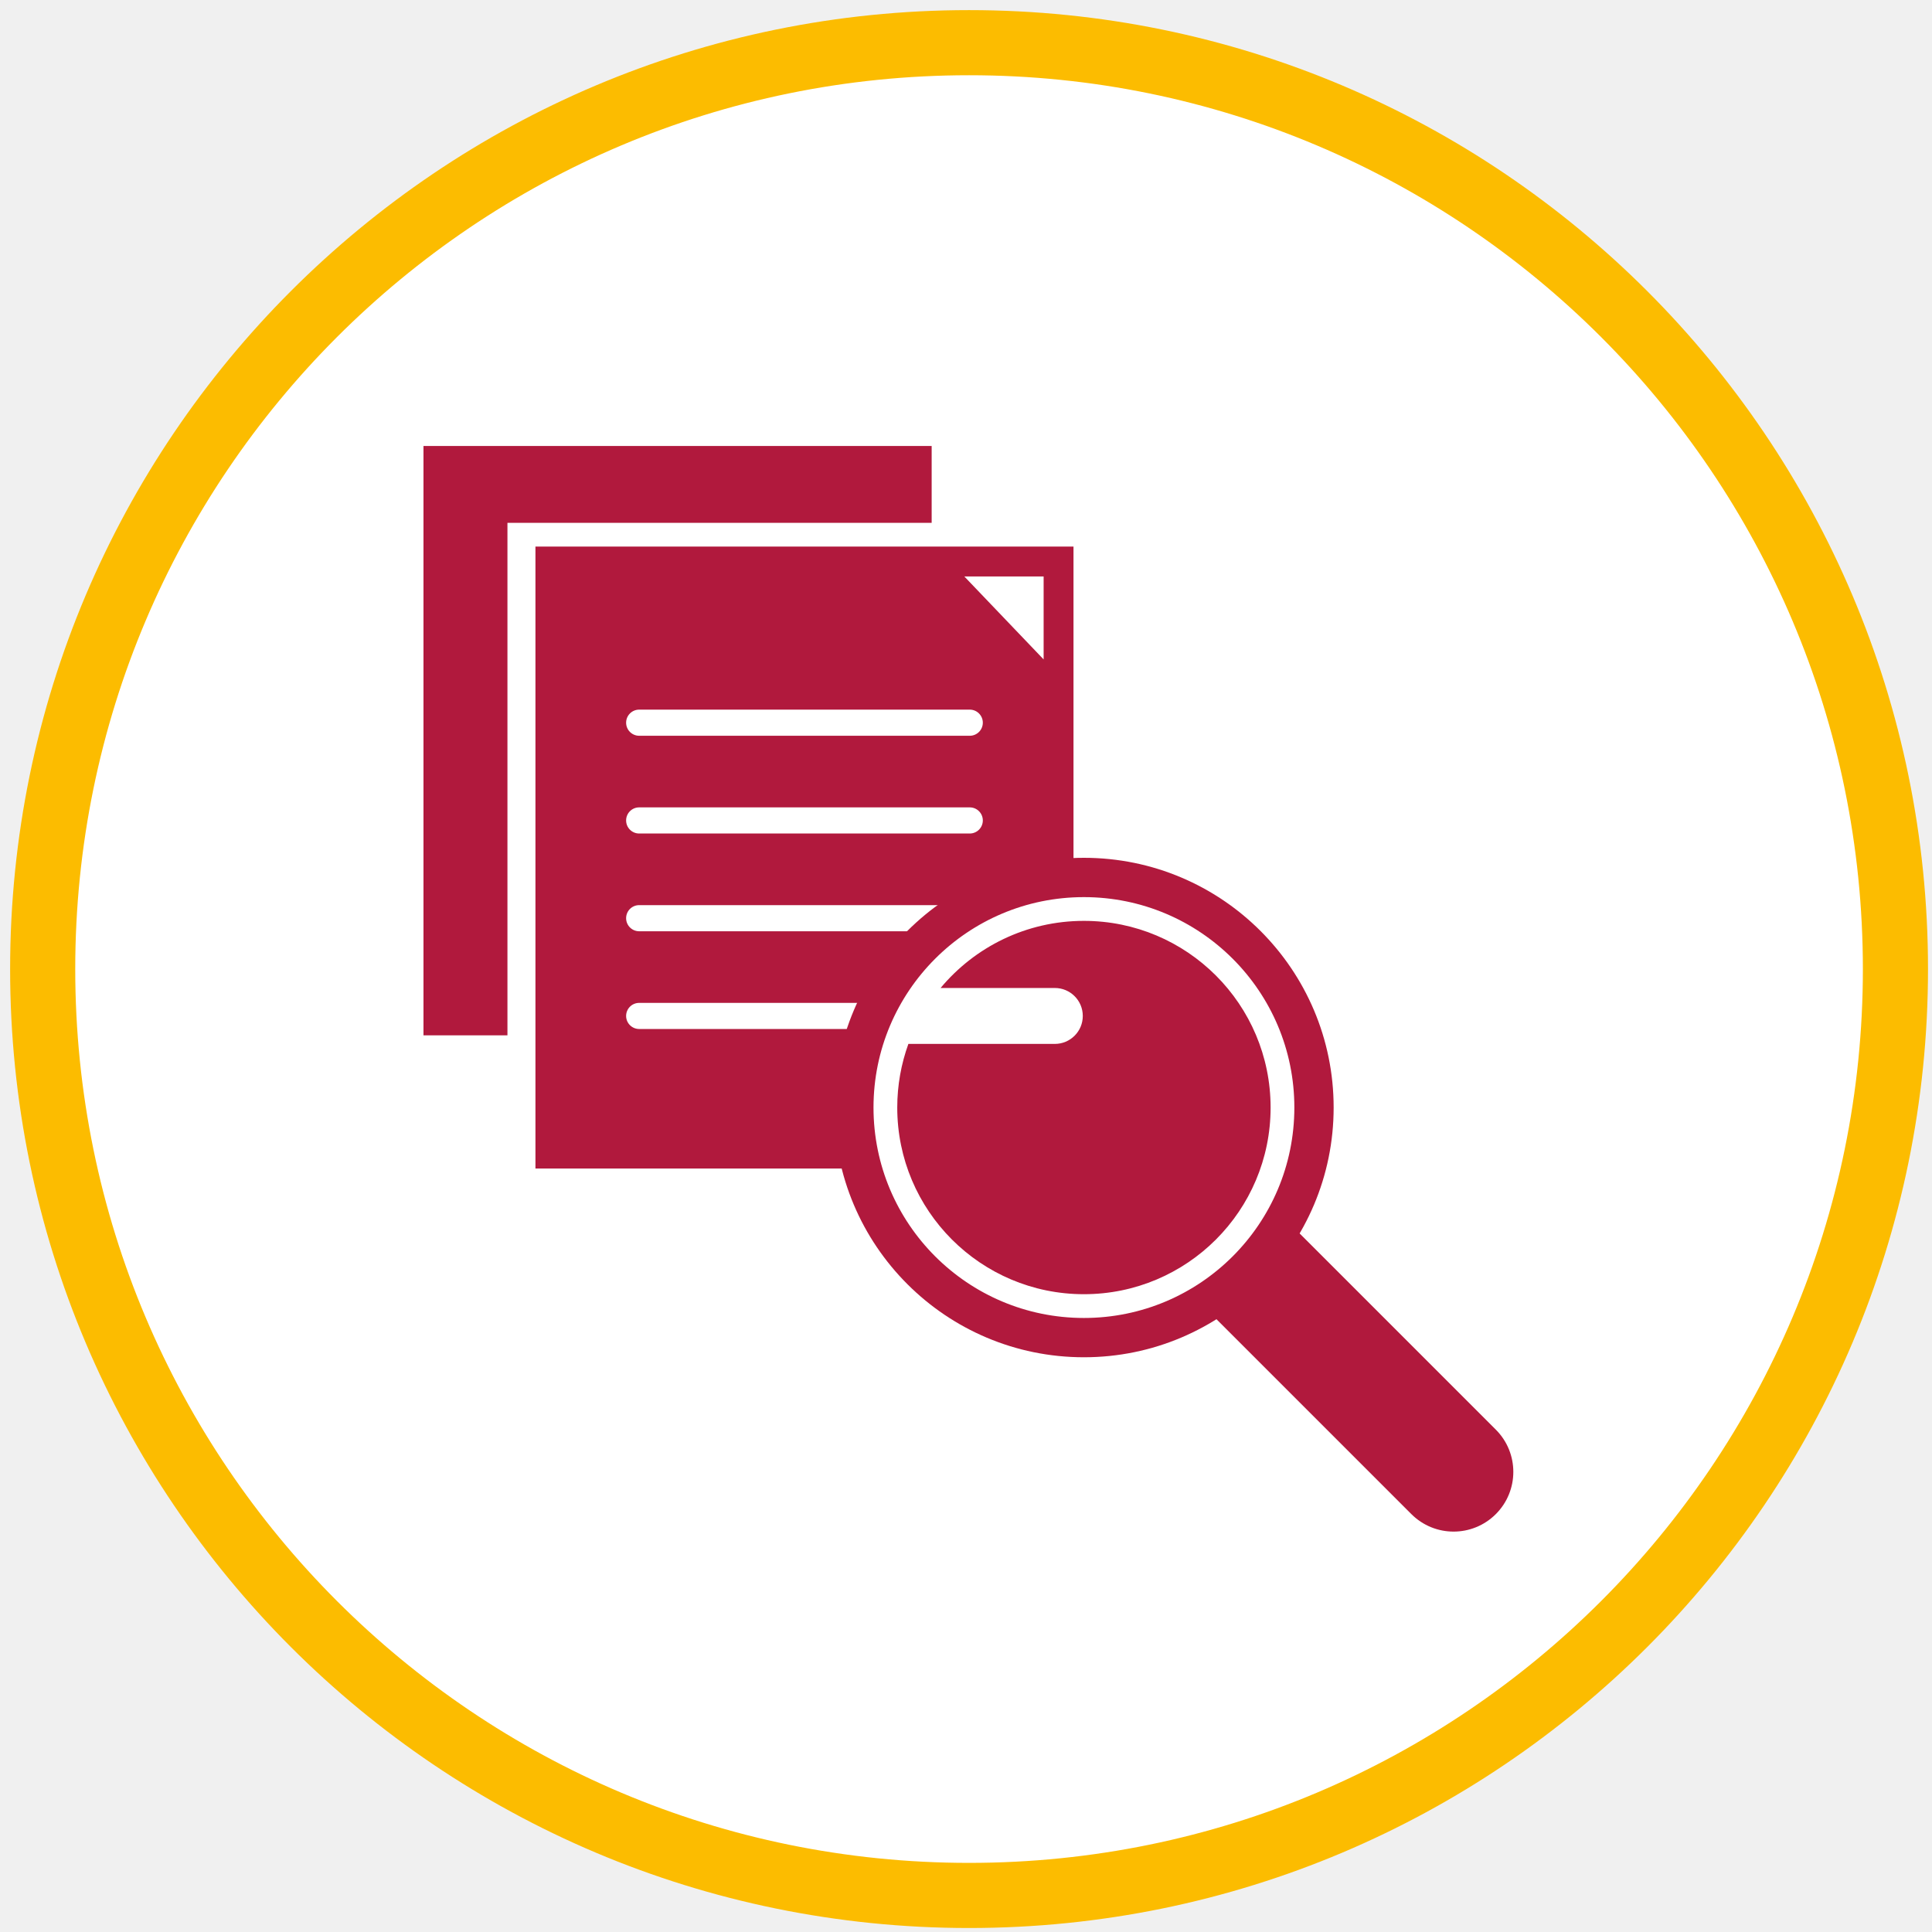
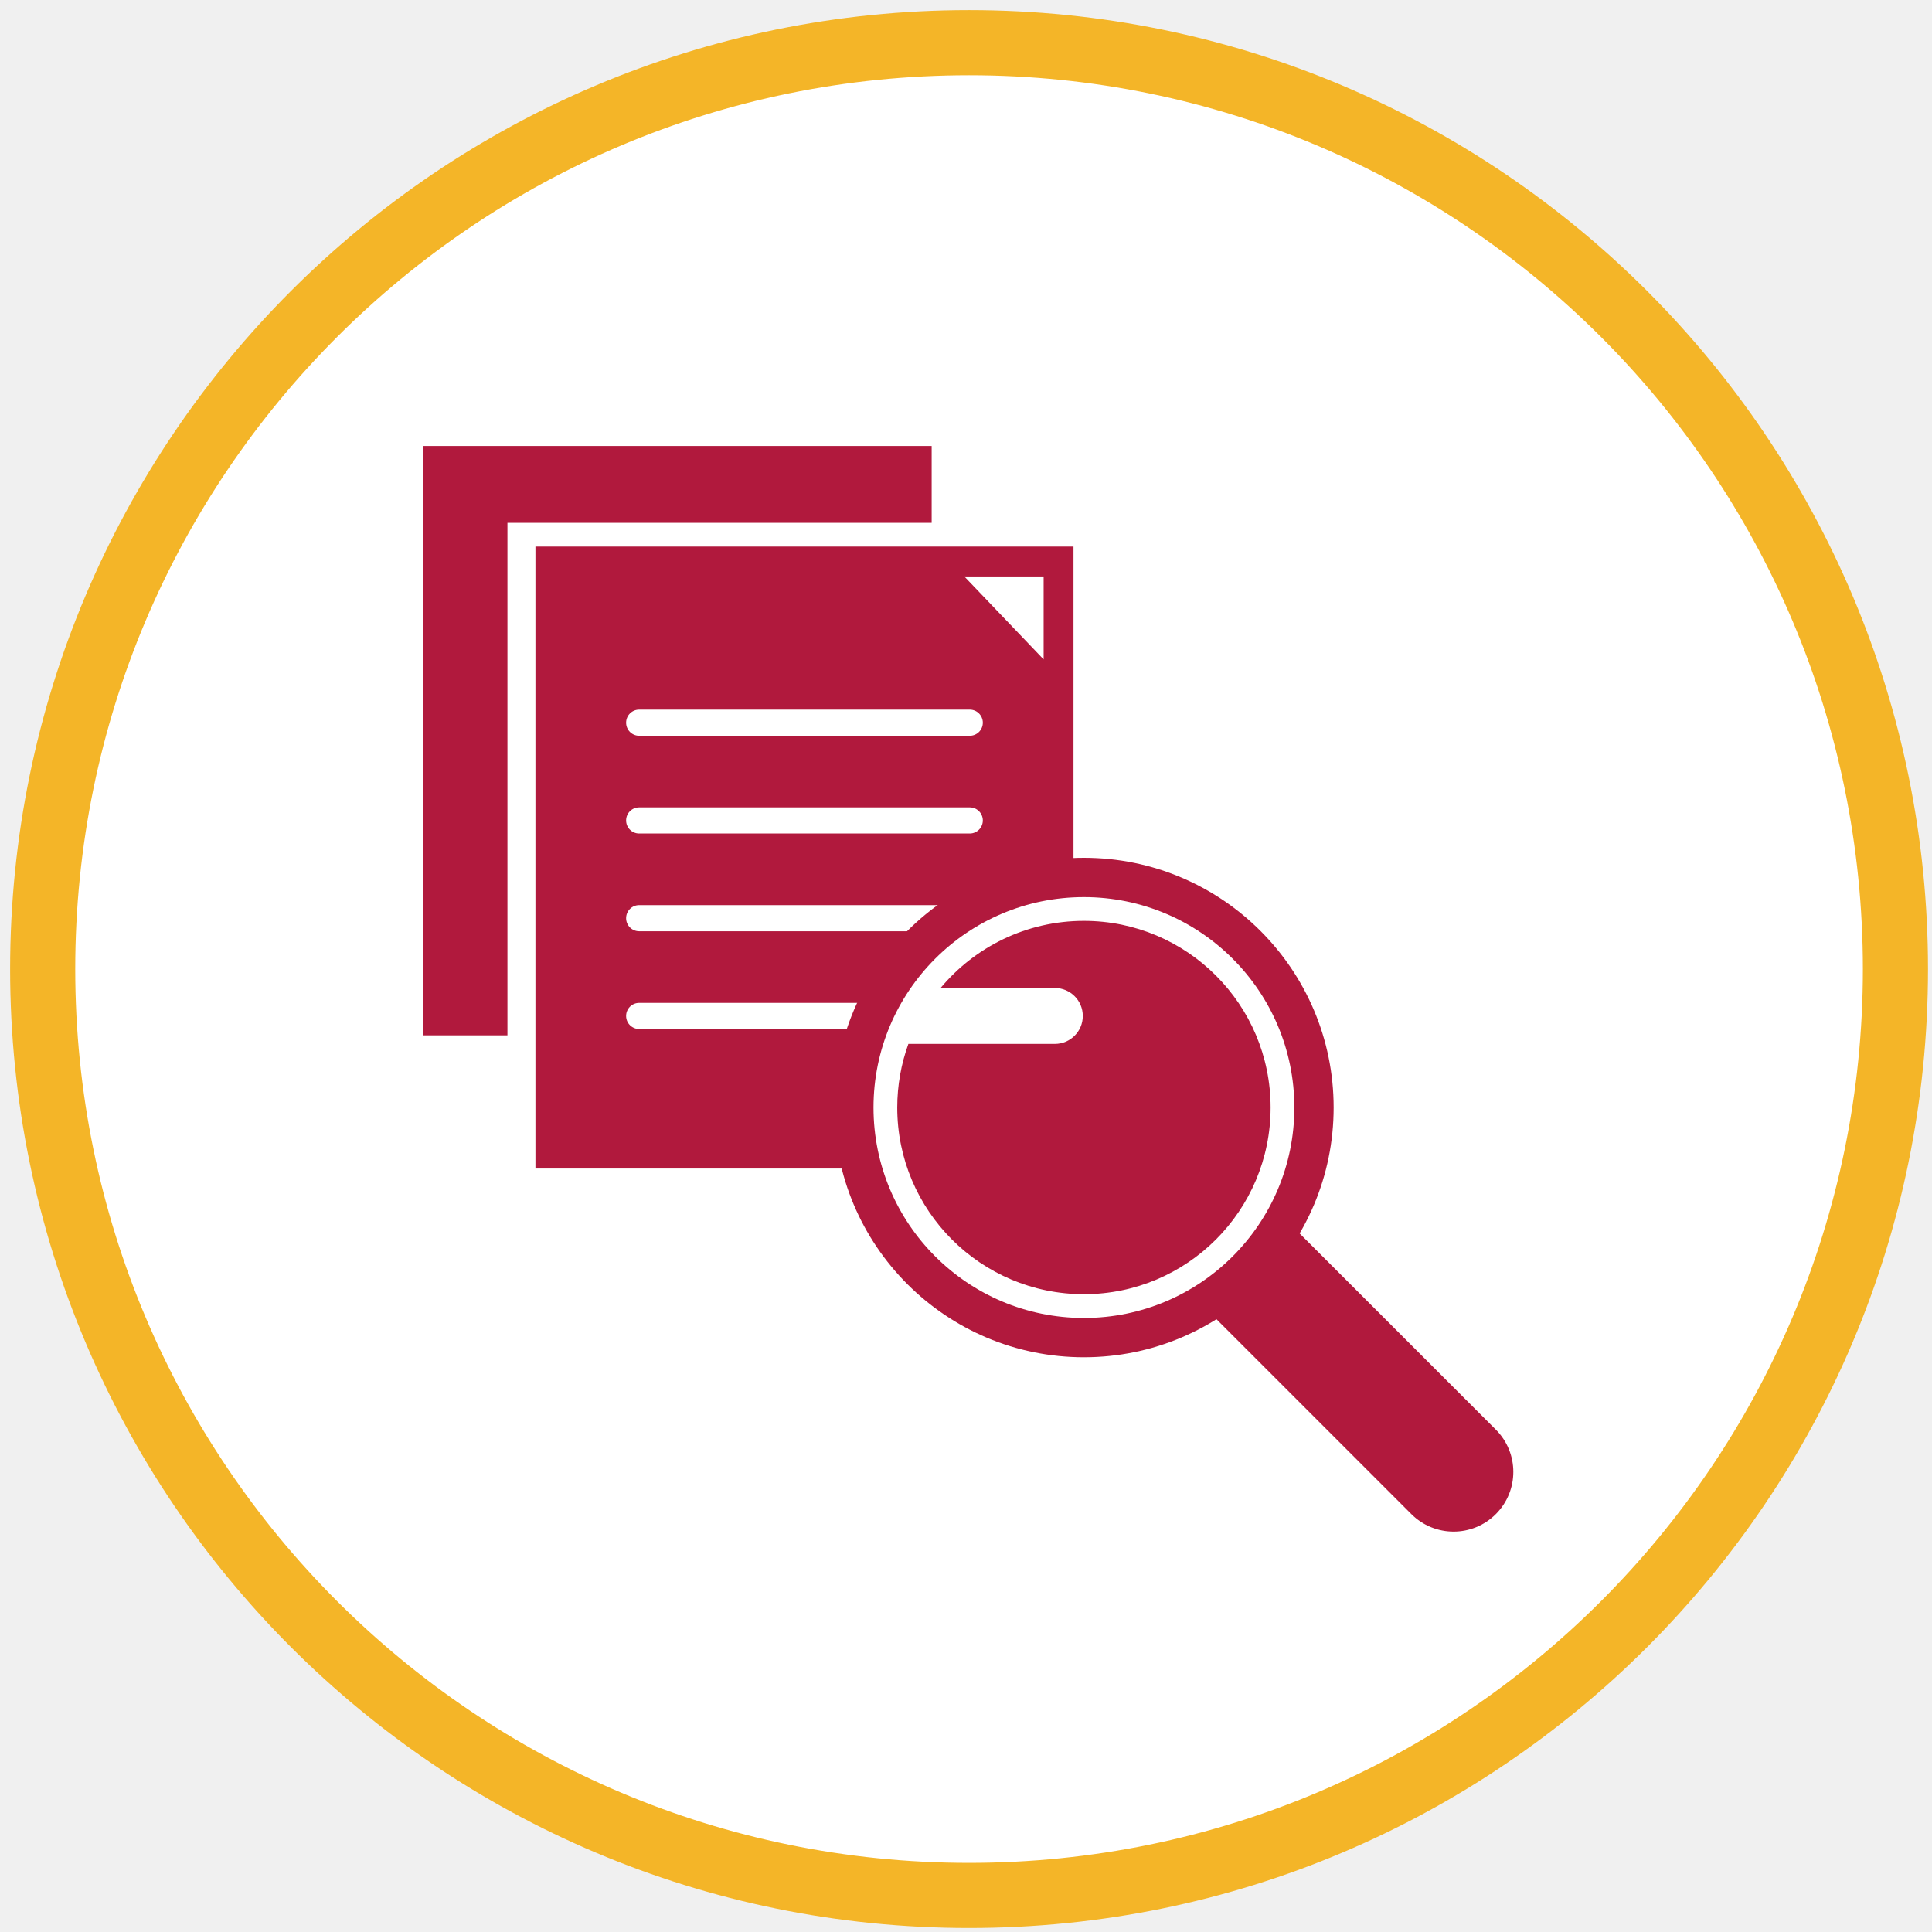
<svg xmlns="http://www.w3.org/2000/svg" width="89px" height="89px" viewBox="0 0 89 89" version="1.1">
  <defs />
  <g id="Page-1" stroke="none" stroke-width="1" fill="none" fill-rule="evenodd">
    <g id="everyday_life" transform="translate(1, 1)">
-       <circle id="Oval" stroke="#FCBC00" stroke-width="3" fill="#FFFFFF" cx="43.641" cy="43.641" r="42.675" />
+       <circle id="Oval" stroke="#F4B528" stroke-width="3" fill="#FFFFFF" cx="43.641" cy="43.641" r="42.675" />
      <path d="M23.666,52.83 L48.452,52.83 L48.452,24.179 L23.666,24.179 L23.666,52.83 Z M47.076,29.377 L43.422,25.555 L47.076,25.555 L47.076,29.377 L47.076,29.377 Z" id="Shape" fill="#B1193D" />
      <path d="M43.673,32.894 L28.445,32.894 C28.112,32.894 27.843,32.624 27.843,32.292 C27.843,31.96 28.112,31.69 28.445,31.69 L43.673,31.69 C44.005,31.69 44.275,31.96 44.275,32.292 C44.275,32.624 44.005,32.894 43.673,32.894 L43.673,32.894 Z" id="Shape" fill="#FFFFFF" />
      <path d="M43.673,37.397 L28.445,37.397 C28.112,37.397 27.843,37.127 27.843,36.795 C27.843,36.462 28.112,36.193 28.445,36.193 L43.673,36.193 C44.005,36.193 44.275,36.462 44.275,36.795 C44.275,37.127 44.005,37.397 43.673,37.397 L43.673,37.397 Z" id="Shape" fill="#FFFFFF" />
      <path d="M43.673,41.9 L28.445,41.9 C28.112,41.9 27.843,41.63 27.843,41.298 C27.843,40.965 28.112,40.696 28.445,40.696 L43.673,40.696 C44.005,40.696 44.275,40.965 44.275,41.298 C44.275,41.63 44.005,41.9 43.673,41.9 L43.673,41.9 Z" id="Shape" fill="#FFFFFF" />
      <path d="M43.673,46.402 L28.445,46.402 C28.112,46.402 27.843,46.133 27.843,45.801 C27.843,45.468 28.112,45.199 28.445,45.199 L43.673,45.199 C44.005,45.199 44.275,45.468 44.275,45.801 C44.275,46.133 44.005,46.402 43.673,46.402 L43.673,46.402 Z" id="Shape" fill="#FFFFFF" />
      <path d="M18.508,19.545 L18.508,46.694 L22.376,46.694 L22.376,23.085 L41.918,23.085 L41.918,19.545 L18.508,19.545 Z" id="Shape" fill="#B1193D" />
      <ellipse id="Oval" fill="#B1193D" cx="48.932" cy="50.02" rx="11.504" ry="11.504" />
      <path d="M65.962,69.555 C65.257,69.555 64.554,69.286 64.016,68.749 L54.905,59.638 C53.831,58.564 57.722,54.673 58.796,55.747 L67.907,64.858 C68.982,65.933 68.982,67.675 67.907,68.749 C67.37,69.286 66.665,69.555 65.962,69.555 L65.962,69.555 Z" id="Shape" fill="#B1193D" />
      <path d="M48.932,40.327 C43.579,40.327 39.239,44.667 39.239,50.02 C39.239,55.374 43.579,59.714 48.932,59.714 C54.286,59.714 58.626,55.374 58.626,50.02 C58.626,44.667 54.286,40.327 48.932,40.327 L48.932,40.327 Z M48.932,58.619 C44.183,58.619 40.333,54.769 40.333,50.02 C40.333,48.991 40.515,48.004 40.846,47.089 L47.592,47.089 C48.304,47.089 48.88,46.512 48.88,45.801 C48.88,45.089 48.304,44.513 47.592,44.513 L42.329,44.513 C43.907,42.624 46.279,41.421 48.932,41.421 C53.682,41.421 57.532,45.271 57.532,50.02 C57.532,54.77 53.682,58.619 48.932,58.619 L48.932,58.619 Z" id="Shape" fill="#FFFFFF" />
    </g>
  </g>
</svg>
